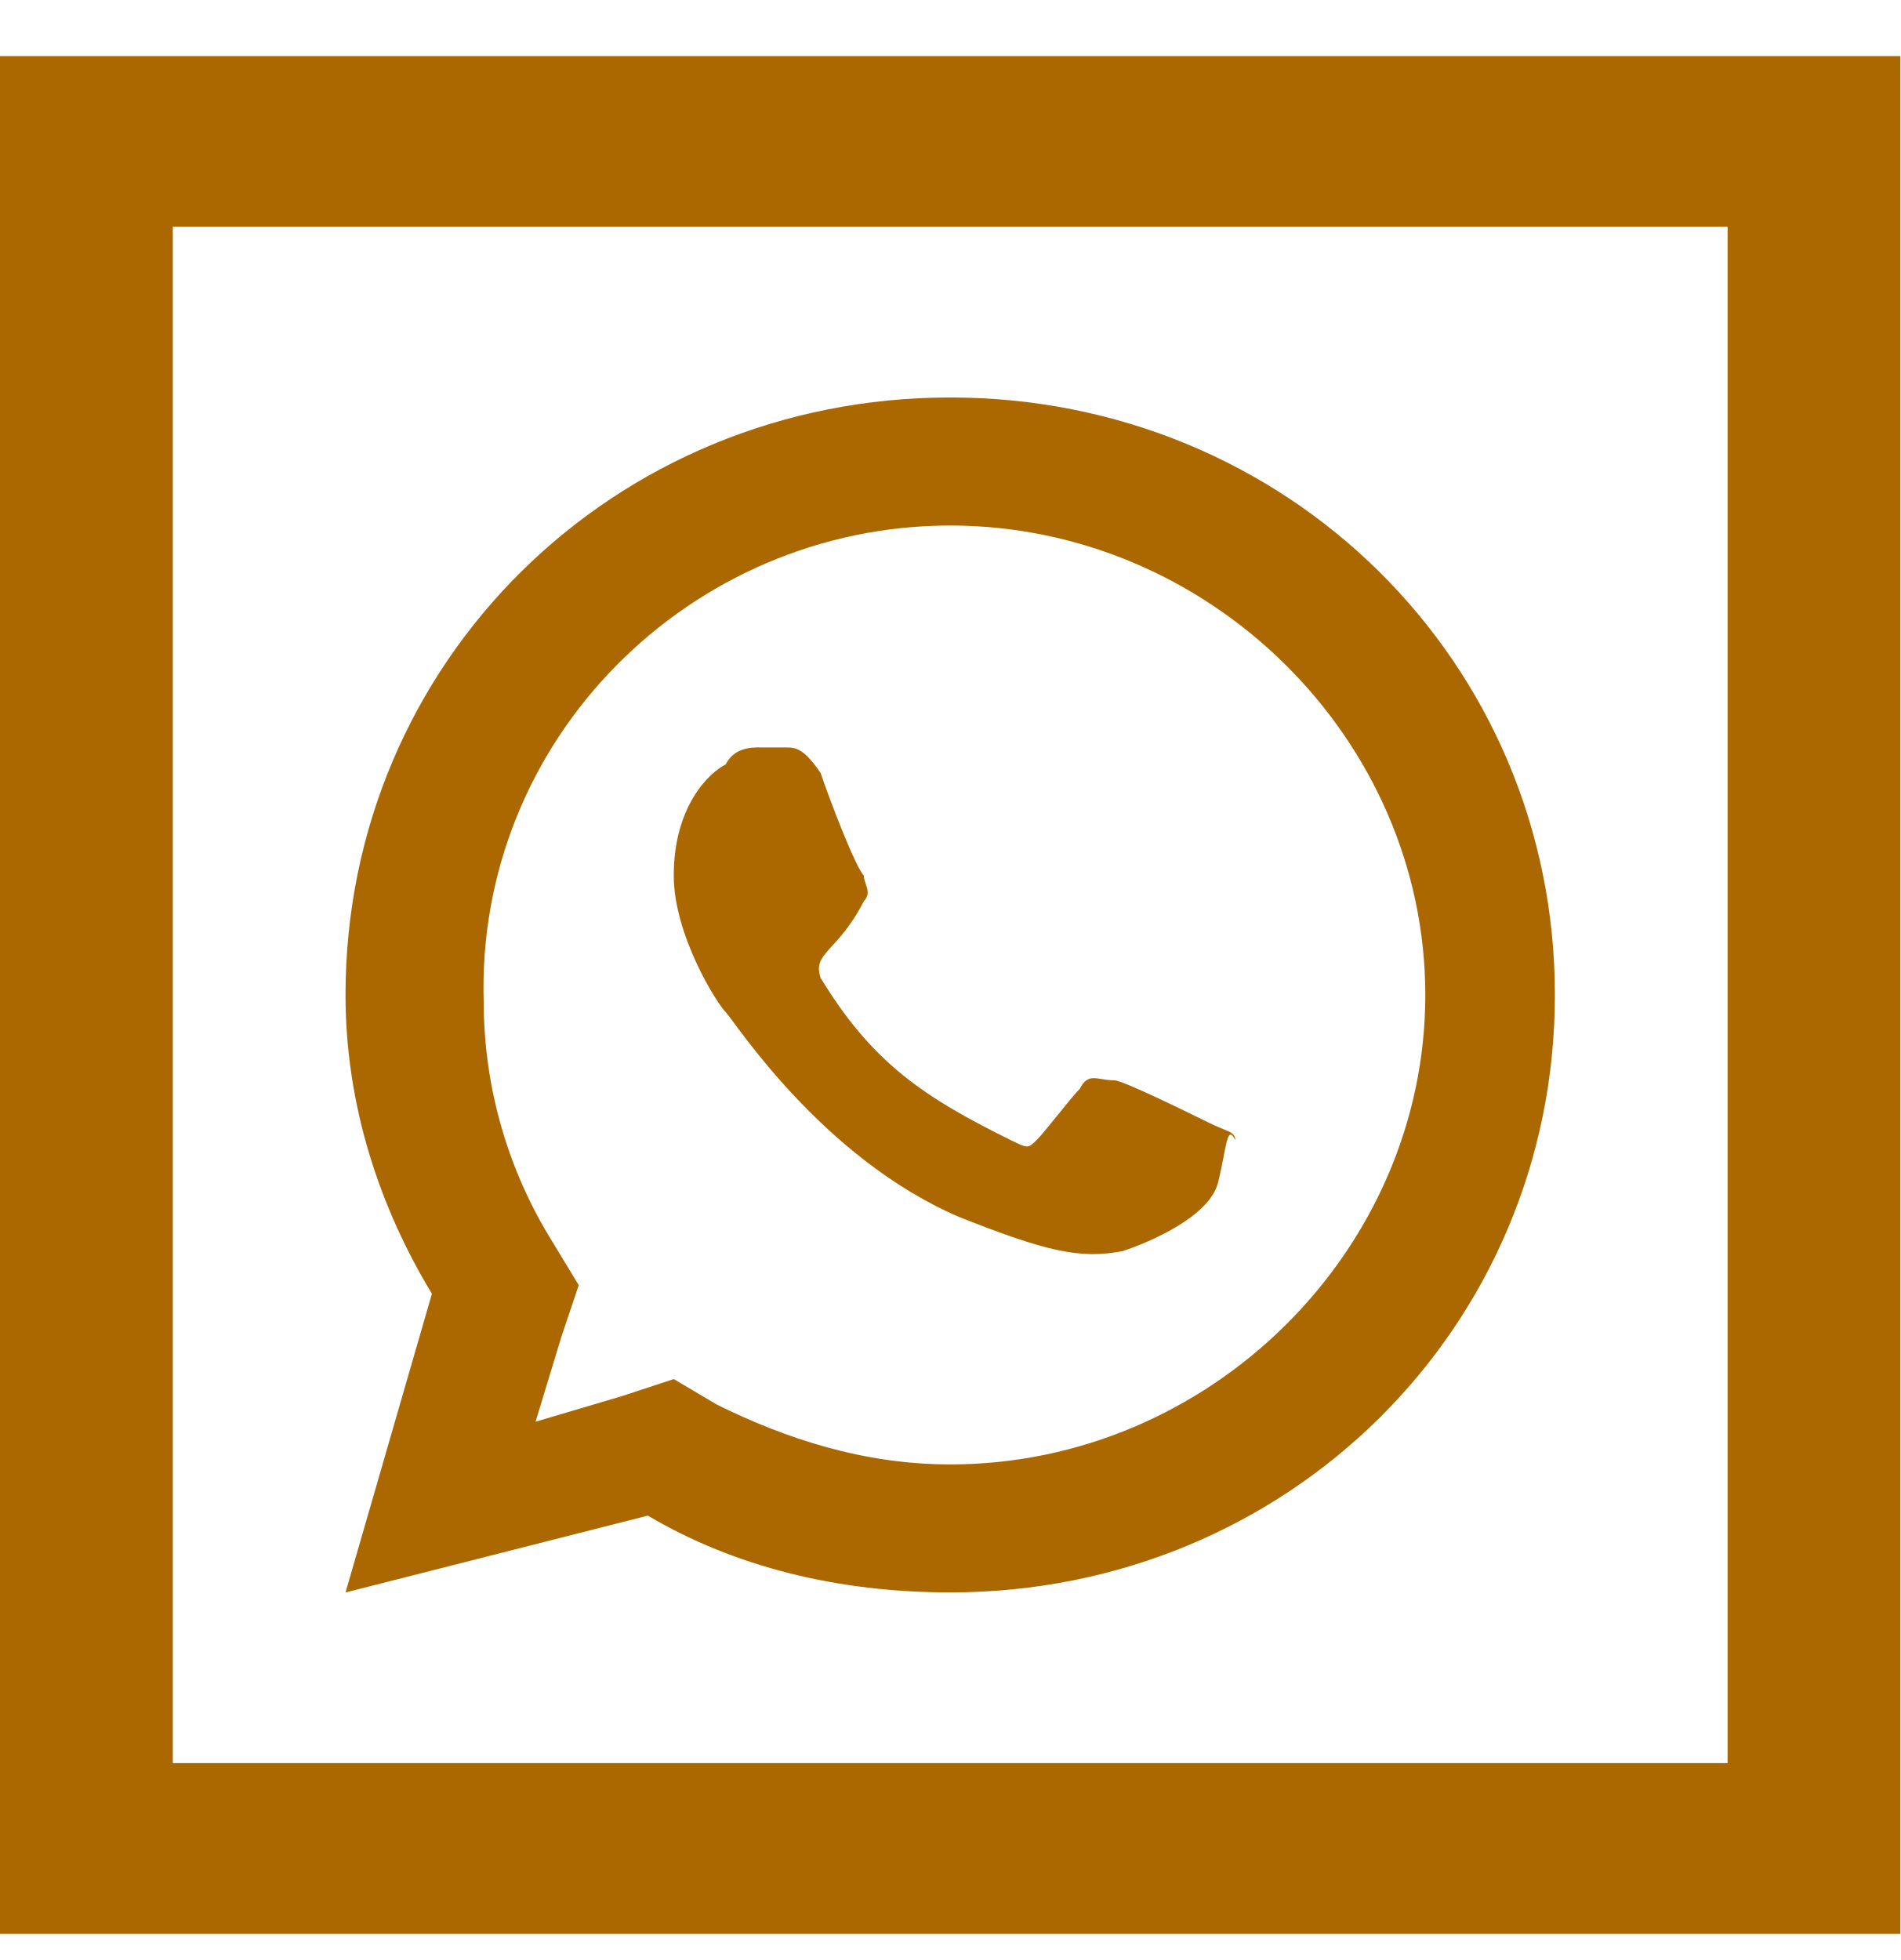
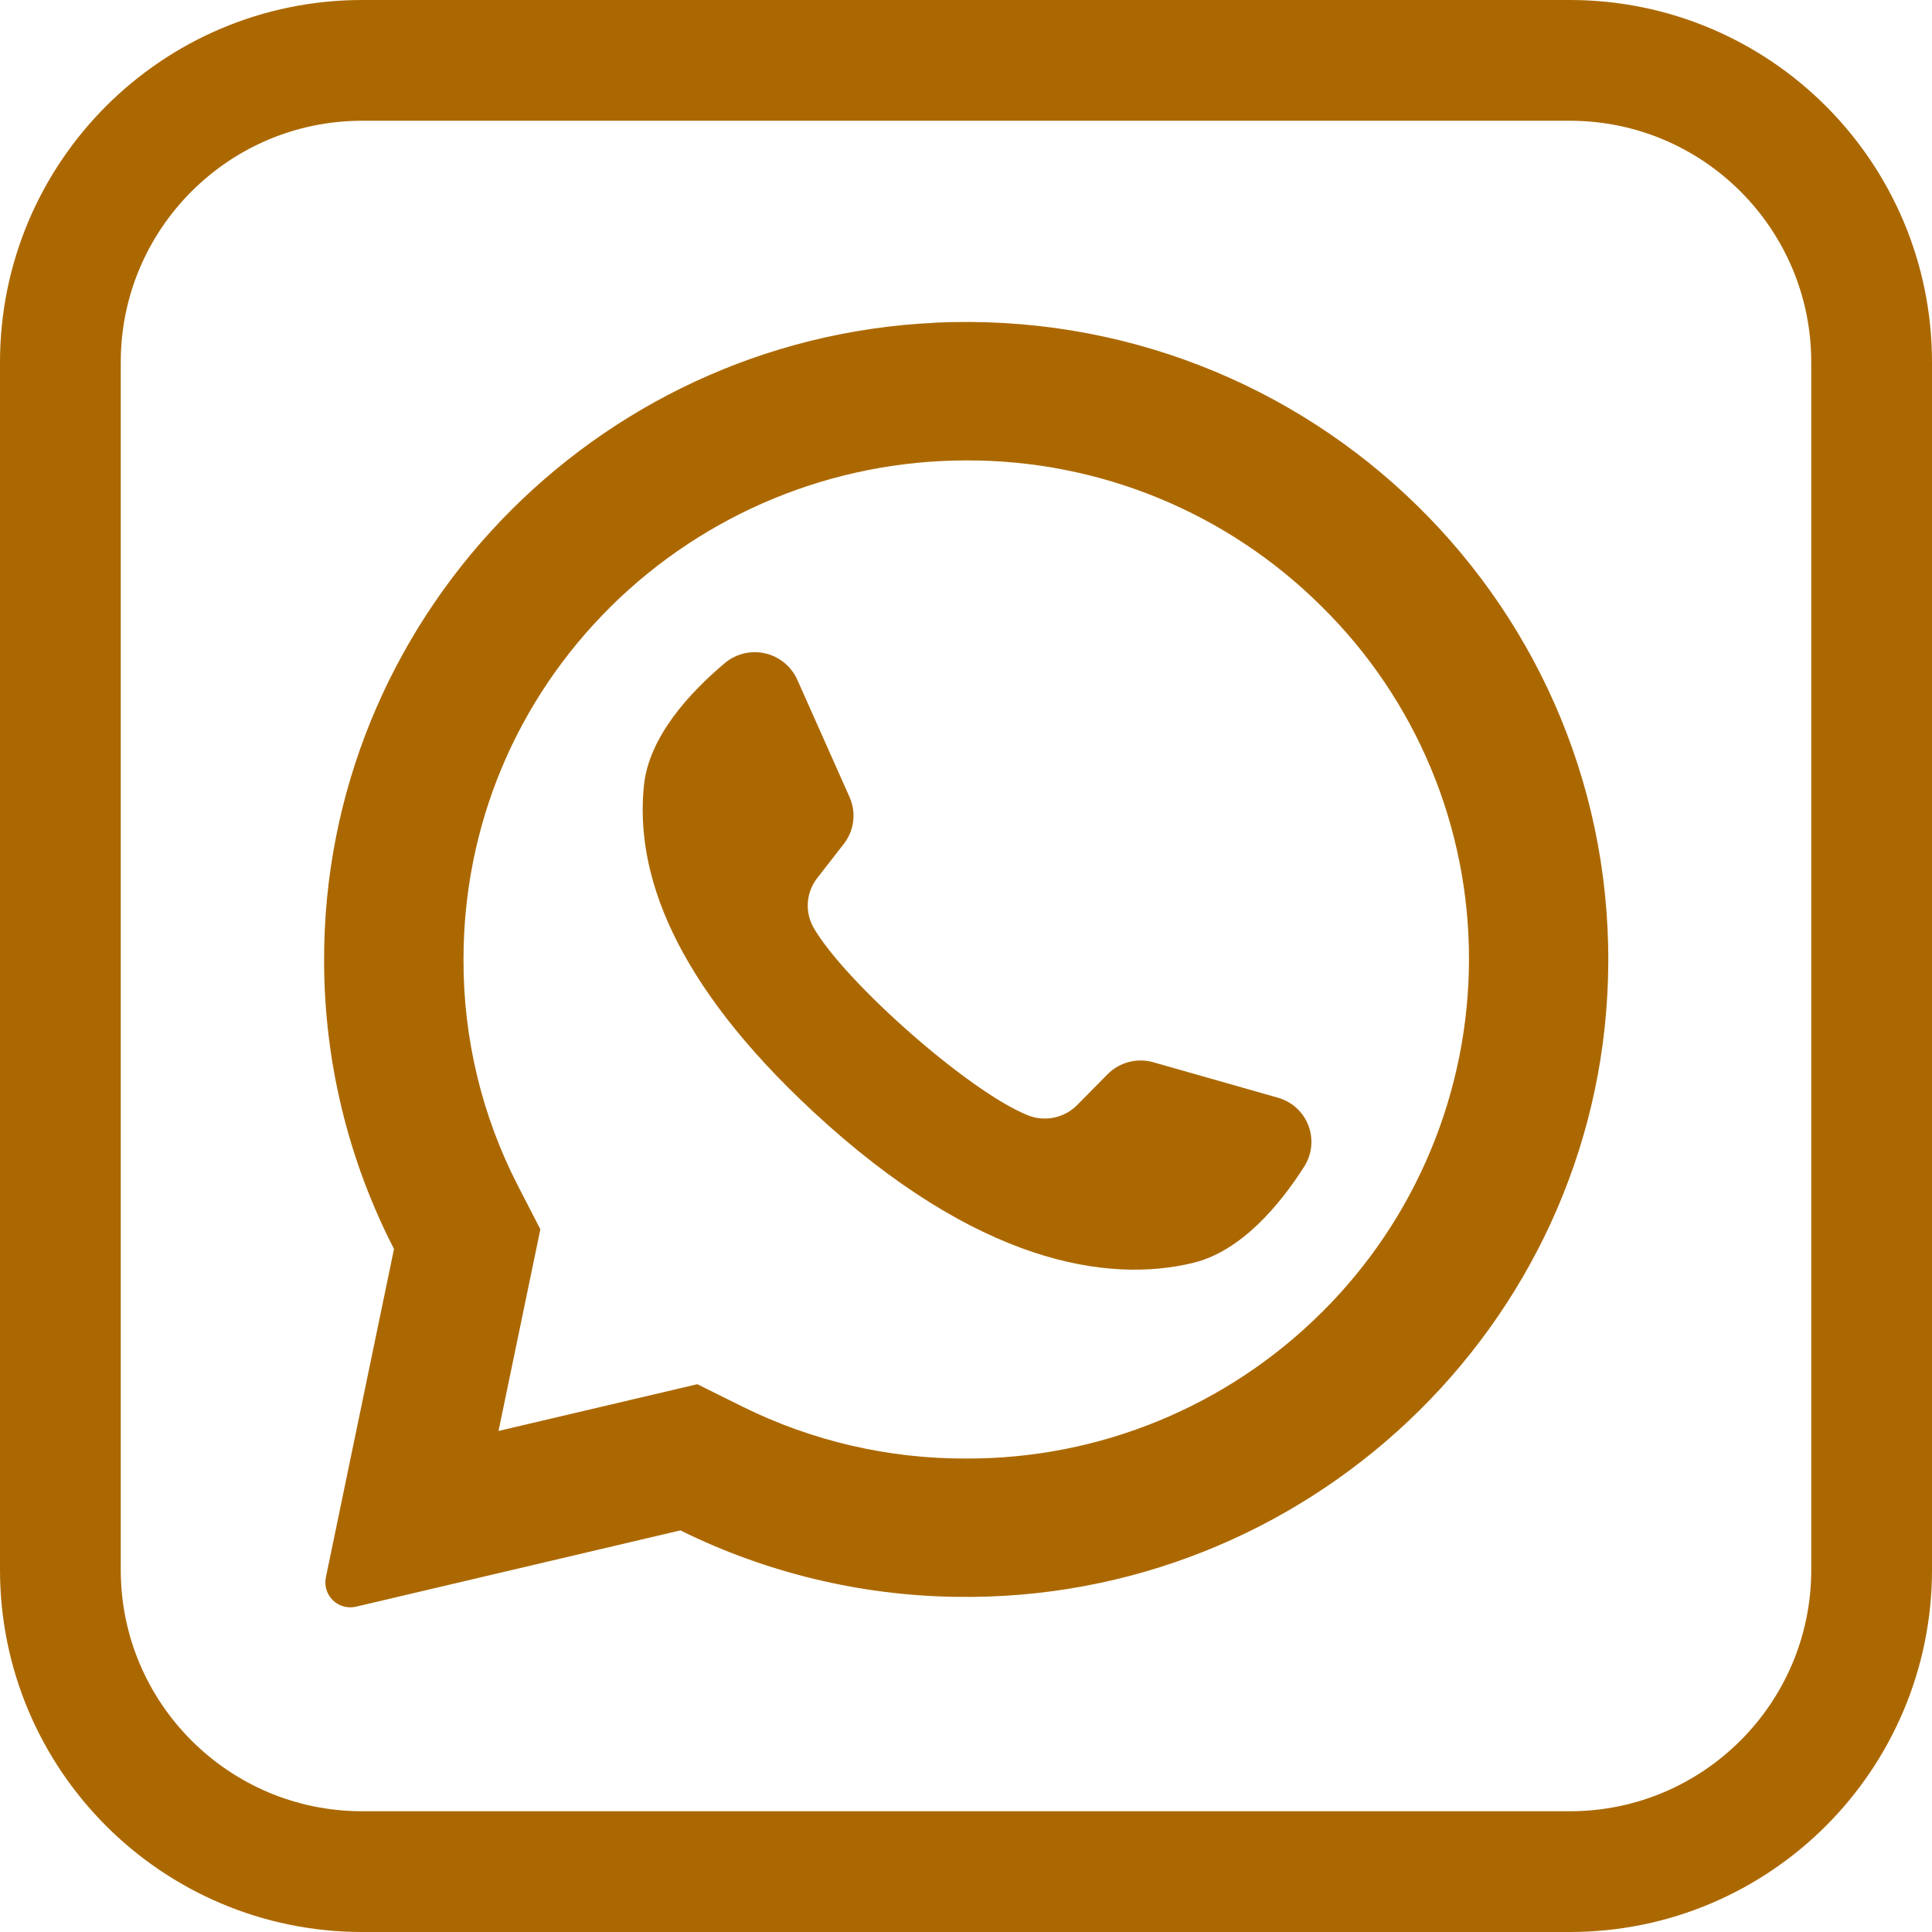
- <svg xmlns="http://www.w3.org/2000/svg" width="32" height="33" fill="none">
-   <path d="M0 .944V32.56h32V.944H0zm2.91 2.874h26.18v25.867H2.91V3.818zM16 6.692c-5.673 0-10.182 4.455-10.182 10.06 0 1.868.582 3.592 1.455 5.03l-1.455 5.03 5.091-1.294c1.455.862 3.2 1.293 5.091 1.293 5.673 0 10.182-4.455 10.182-10.06 0-5.604-4.51-10.059-10.182-10.059zm0 2.156c4.364 0 8 3.593 8 7.904 0 4.31-3.636 7.904-8 7.904-1.454 0-2.764-.431-3.927-1.006l-.728-.431-.872.287-1.455.431.437-1.437.29-.862-.436-.719a7.657 7.657 0 01-1.164-4.024C8 12.441 11.636 8.848 16 8.848zm-3.2 3.736c-.146 0-.436 0-.582.288-.29.143-.873.718-.873 1.868 0 1.006.728 2.155.873 2.3.146.143 1.6 2.442 3.927 3.448 1.455.575 2.037.719 2.764.575.437-.144 1.455-.575 1.6-1.15.145-.575.145-1.006.291-.718 0-.144-.146-.144-.436-.288-.291-.143-1.455-.718-1.6-.718-.291 0-.437-.144-.582.143-.146.144-.582.72-.727.863-.146.143-.146.143-.437 0-1.454-.719-2.327-1.294-3.2-2.73-.145-.432.291-.432.728-1.294.145-.144 0-.287 0-.431-.146-.144-.582-1.293-.728-1.725-.29-.43-.436-.43-.582-.43H12.8z" fill="#AC6800" />
+ <svg xmlns="http://www.w3.org/2000/svg" width="32" height="32" fill="none">
+   <path d="M15.484 5.346C9.82 5.613 5.35 10.296 5.368 15.924c.003 1.657.4 3.29 1.158 4.763l-1.129 5.441a.413.413 0 00.502.483l5.37-1.263a10.646 10.646 0 004.569 1.101c5.789.089 10.614-4.475 10.795-10.219.194-6.16-4.925-11.18-11.15-10.885v.001zm6.407 16.392a8.303 8.303 0 01-5.888 2.42 8.288 8.288 0 01-3.706-.86l-.747-.371-3.293.774.693-3.34-.369-.716a8.128 8.128 0 01-.904-3.752c0-2.208.866-4.285 2.438-5.845a8.374 8.374 0 015.888-2.422 8.3 8.3 0 015.888 2.42 8.183 8.183 0 012.44 5.846 8.25 8.25 0 01-2.44 5.847v-.001z" fill="#AC6800" />
+   <path d="M21.165 18.181l-2.06-.586a.77.77 0 00-.76.198l-.504.51a.755.755 0 01-.816.17c-.974-.39-3.024-2.2-3.548-3.105a.74.74 0 01.06-.826l.44-.566a.757.757 0 00.094-.774l-.866-1.945a.772.772 0 00-1.2-.274c-.575.484-1.257 1.216-1.34 2.03-.146 1.433.473 3.239 2.813 5.408 2.704 2.506 4.87 2.838 6.28 2.497.8-.192 1.44-.963 1.842-1.593a.76.76 0 00-.435-1.144z" fill="#AC6800" />
+   <rect x="1" y="1" width="30" height="30" rx="5" stroke="#AC6800" stroke-width="2" />
</svg>
